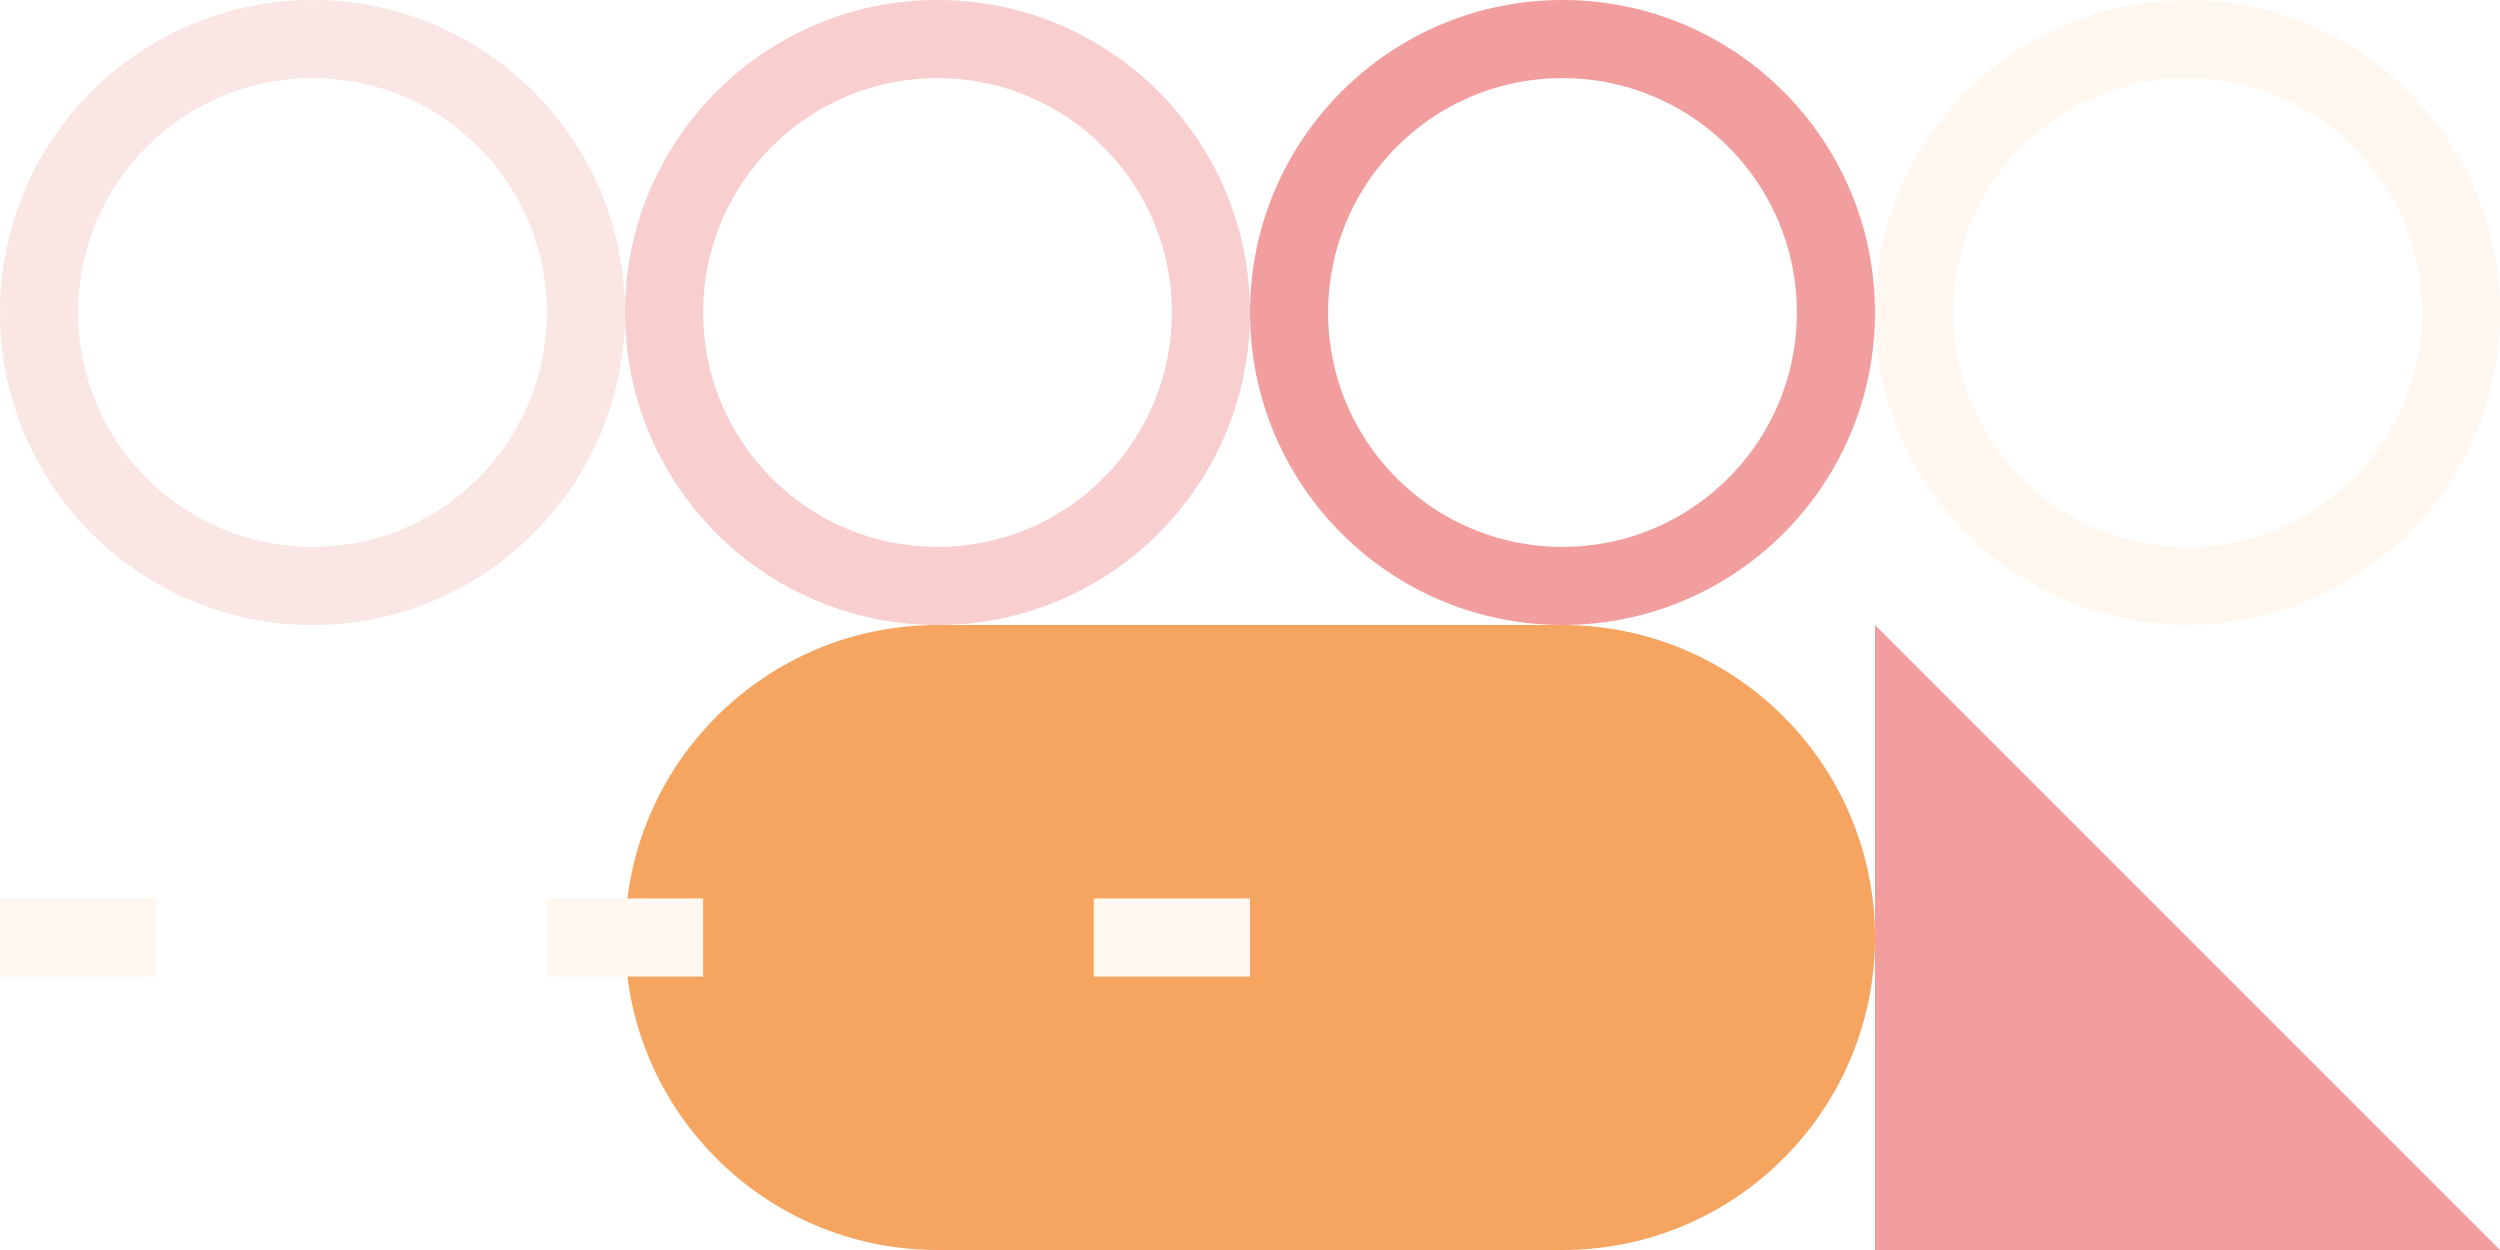
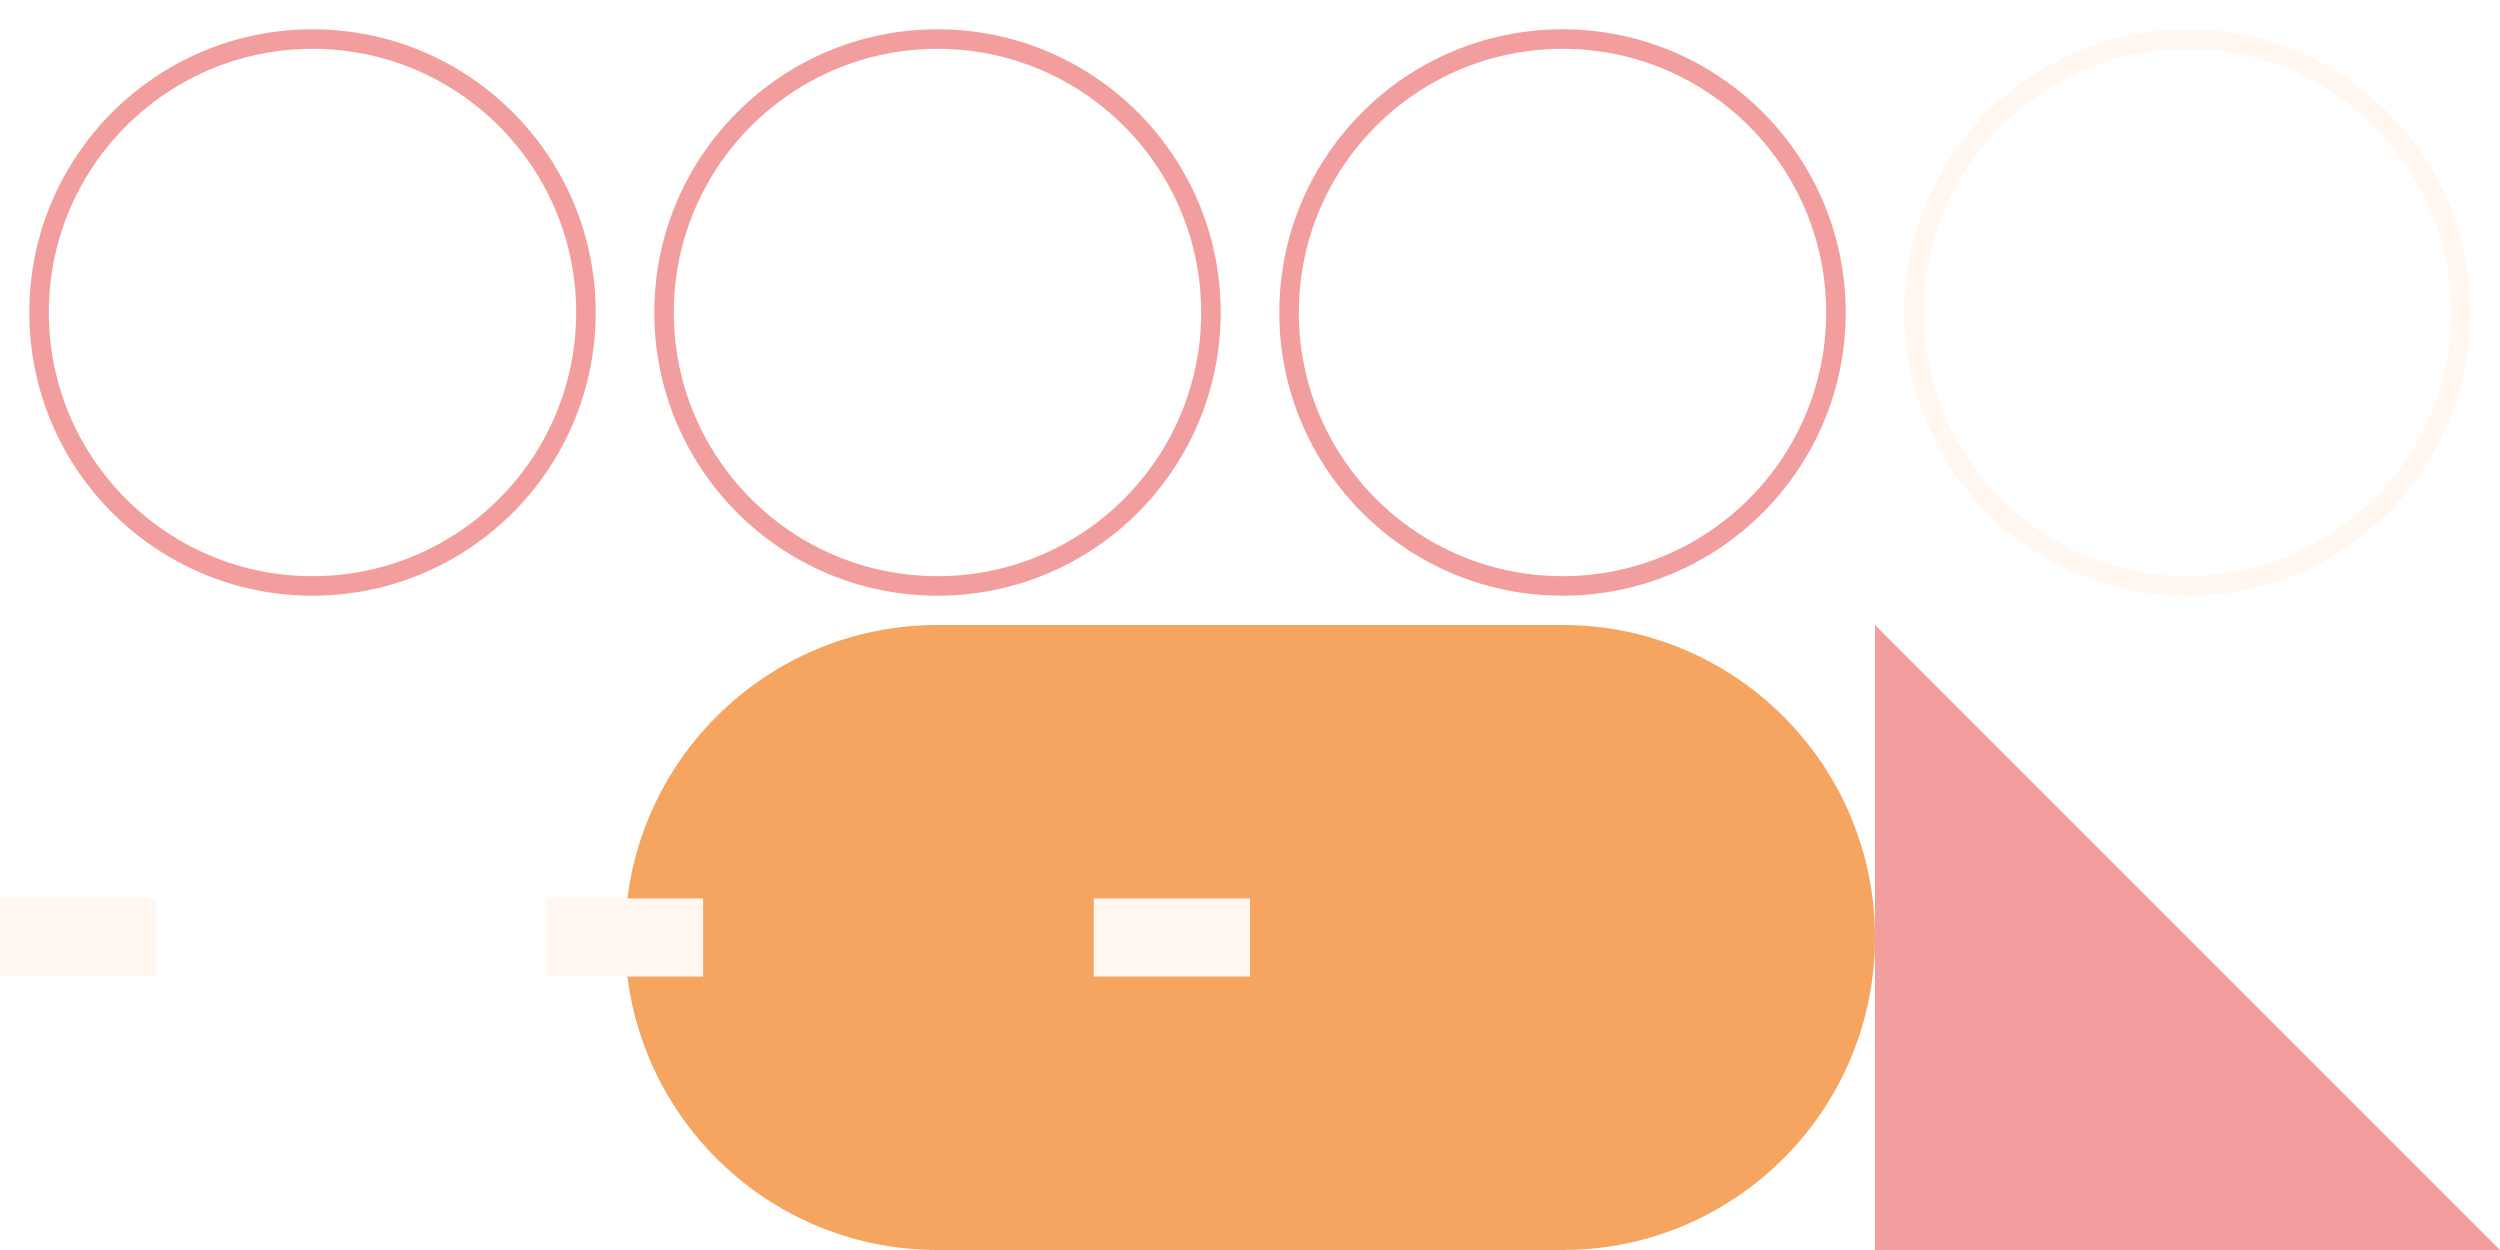
<svg xmlns="http://www.w3.org/2000/svg" width="128" height="64">
-   <g fill="none" fill-rule="evenodd">
-     <circle stroke="#F39E9E" stroke-width="4" cx="80" cy="16" r="14" />
-     <circle stroke-opacity=".5" stroke="#F39E9E" stroke-width="4" cx="48" cy="16" r="14" />
-     <circle stroke-opacity=".25" stroke="#F39E9E" stroke-width="4" cx="16" cy="16" r="14" />
-     <circle stroke="#FFF7F0" stroke-width="4" cx="112" cy="16" r="14" />
+   <g fill="none" fillRule="evenodd">
+     <circle stroke="#F39E9E" strokeWidth="4" cx="80" cy="16" r="14" />
+     <circle strokeOpacity=".5" stroke="#F39E9E" strokeWidth="4" cx="48" cy="16" r="14" />
+     <circle strokeOpacity=".25" stroke="#F39E9E" strokeWidth="4" cx="16" cy="16" r="14" />
+     <circle stroke="#FFF7F0" strokeWidth="4" cx="112" cy="16" r="14" />
    <path fill="#F39E9E" d="M128 64 96 32v32z" />
    <rect fill="#F6A560" x="32" y="32" width="64" height="32" rx="16" />
    <path d="M0 50v-4h8v4H0Zm28 0v-4h8v4h-8Zm28 0v-4h8v4h-8Z" fill="#FFF7F0" />
  </g>
</svg>
